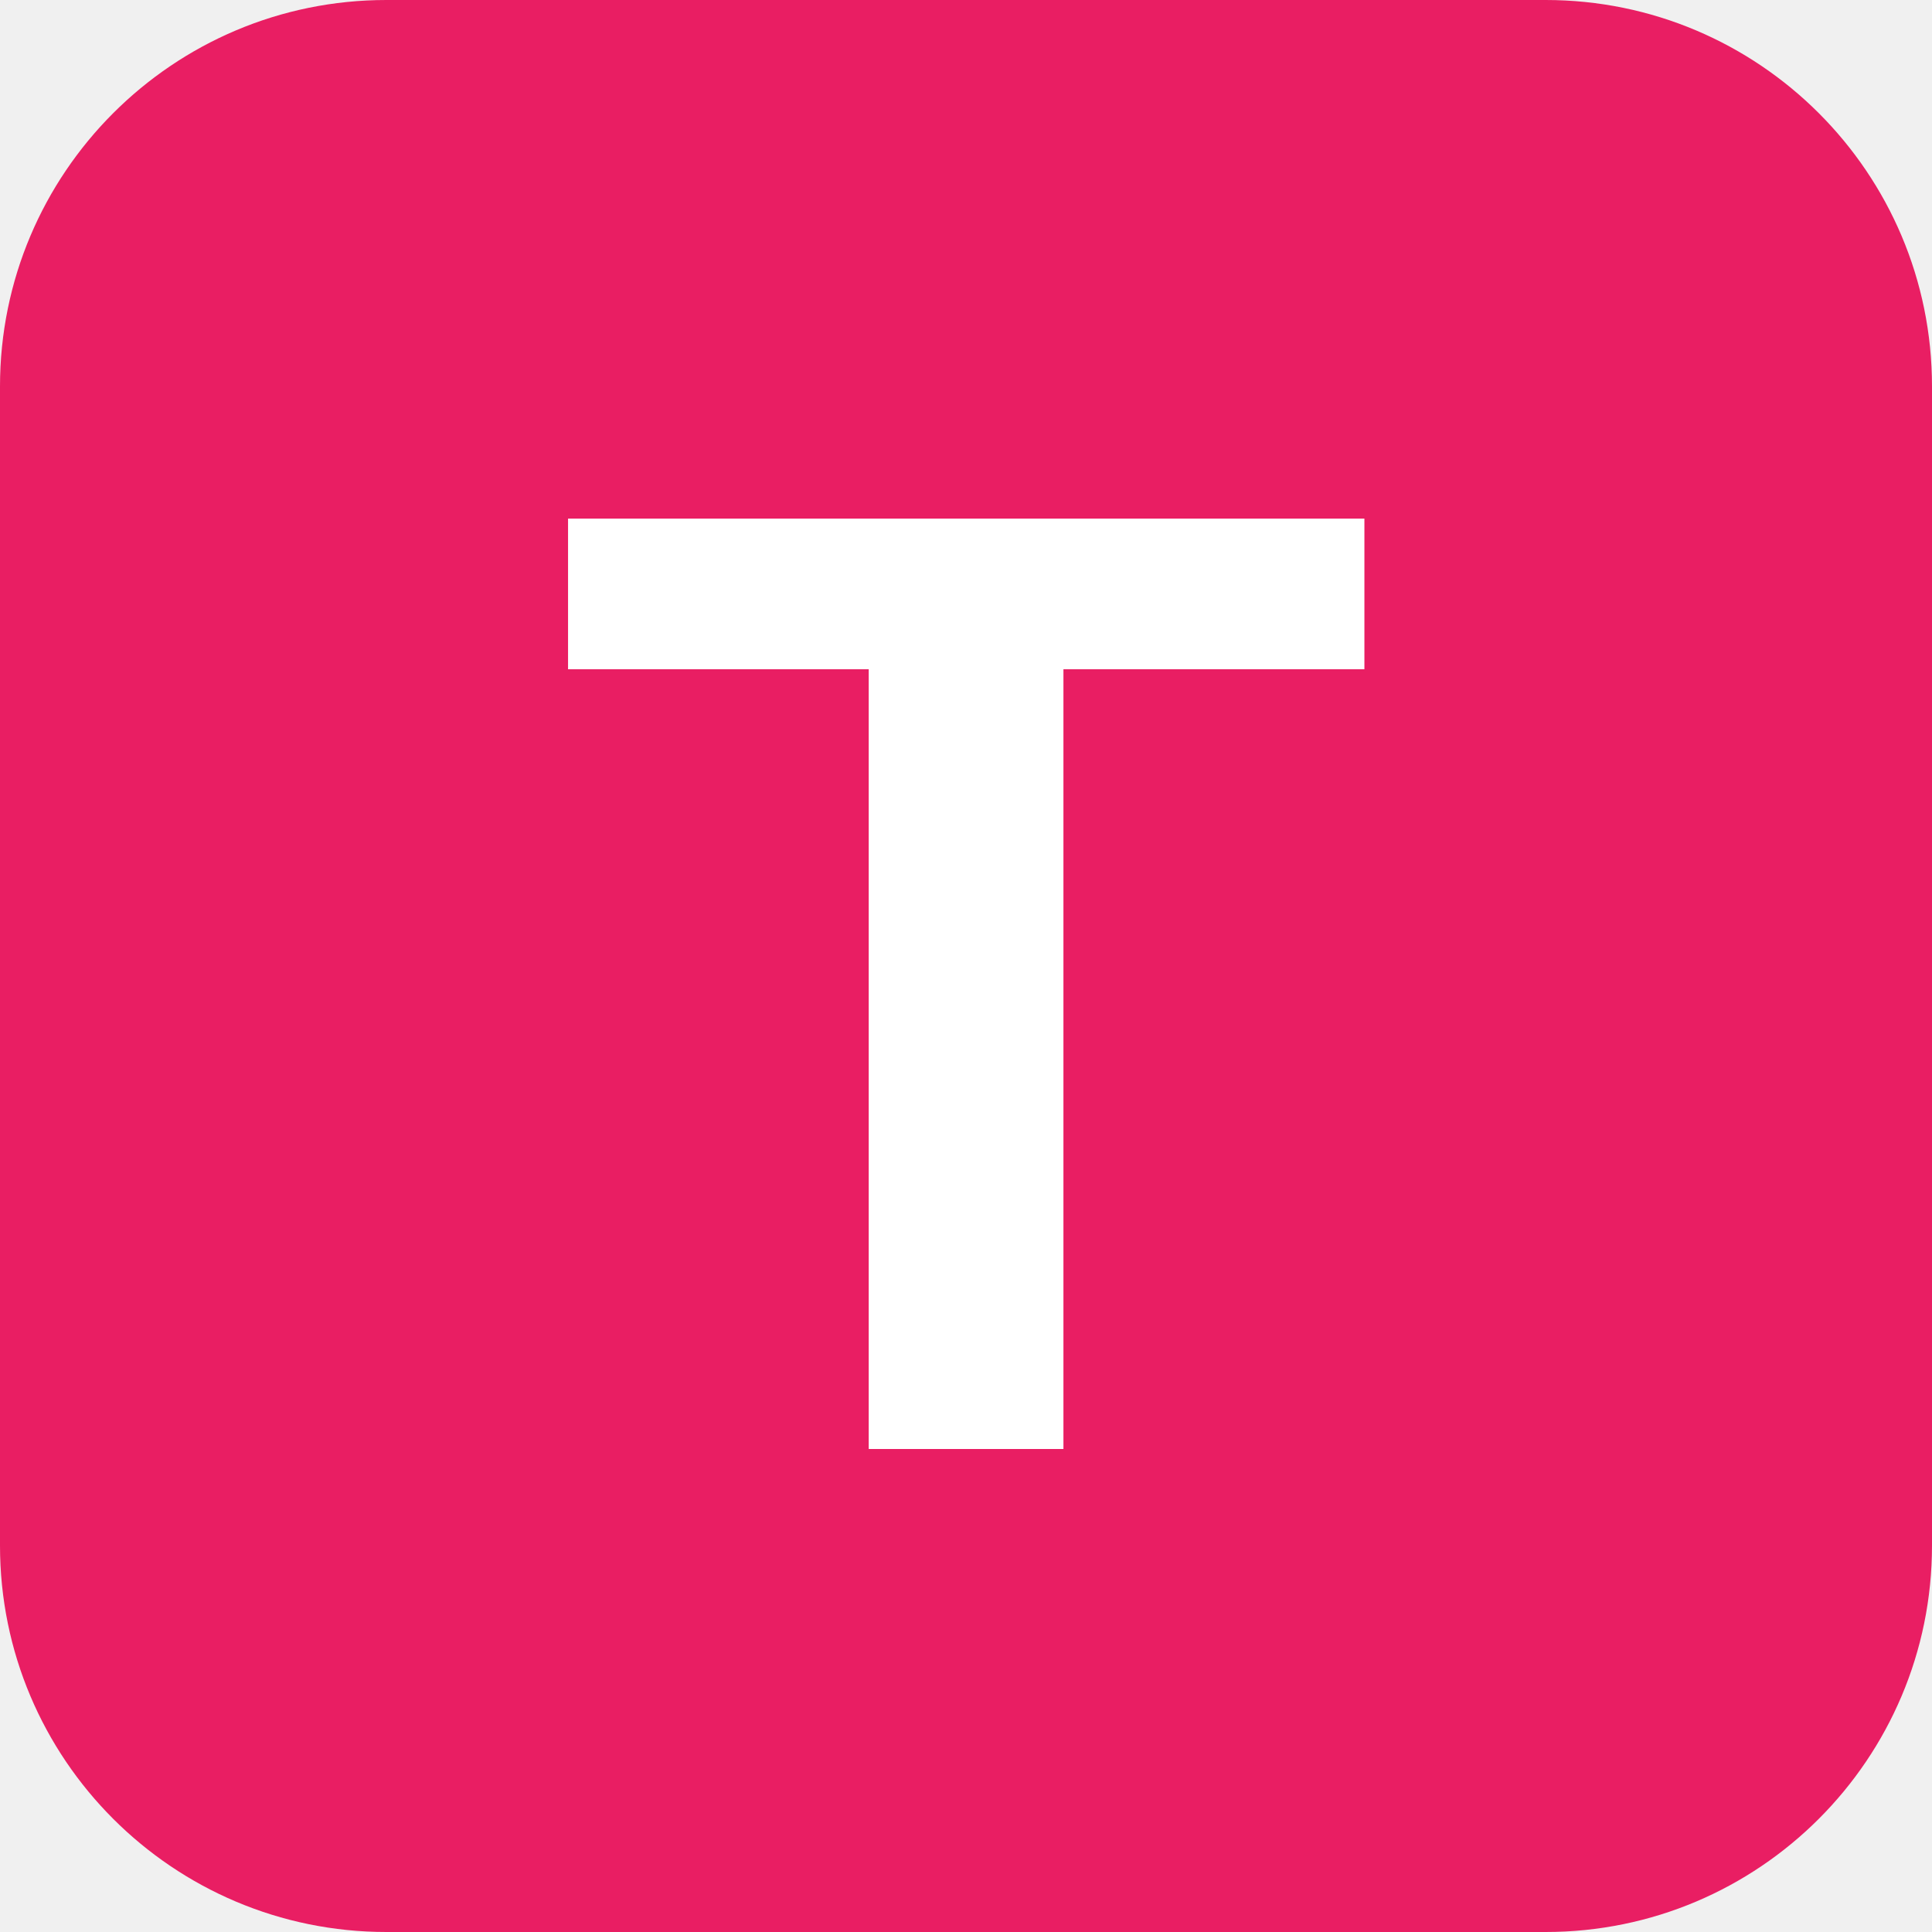
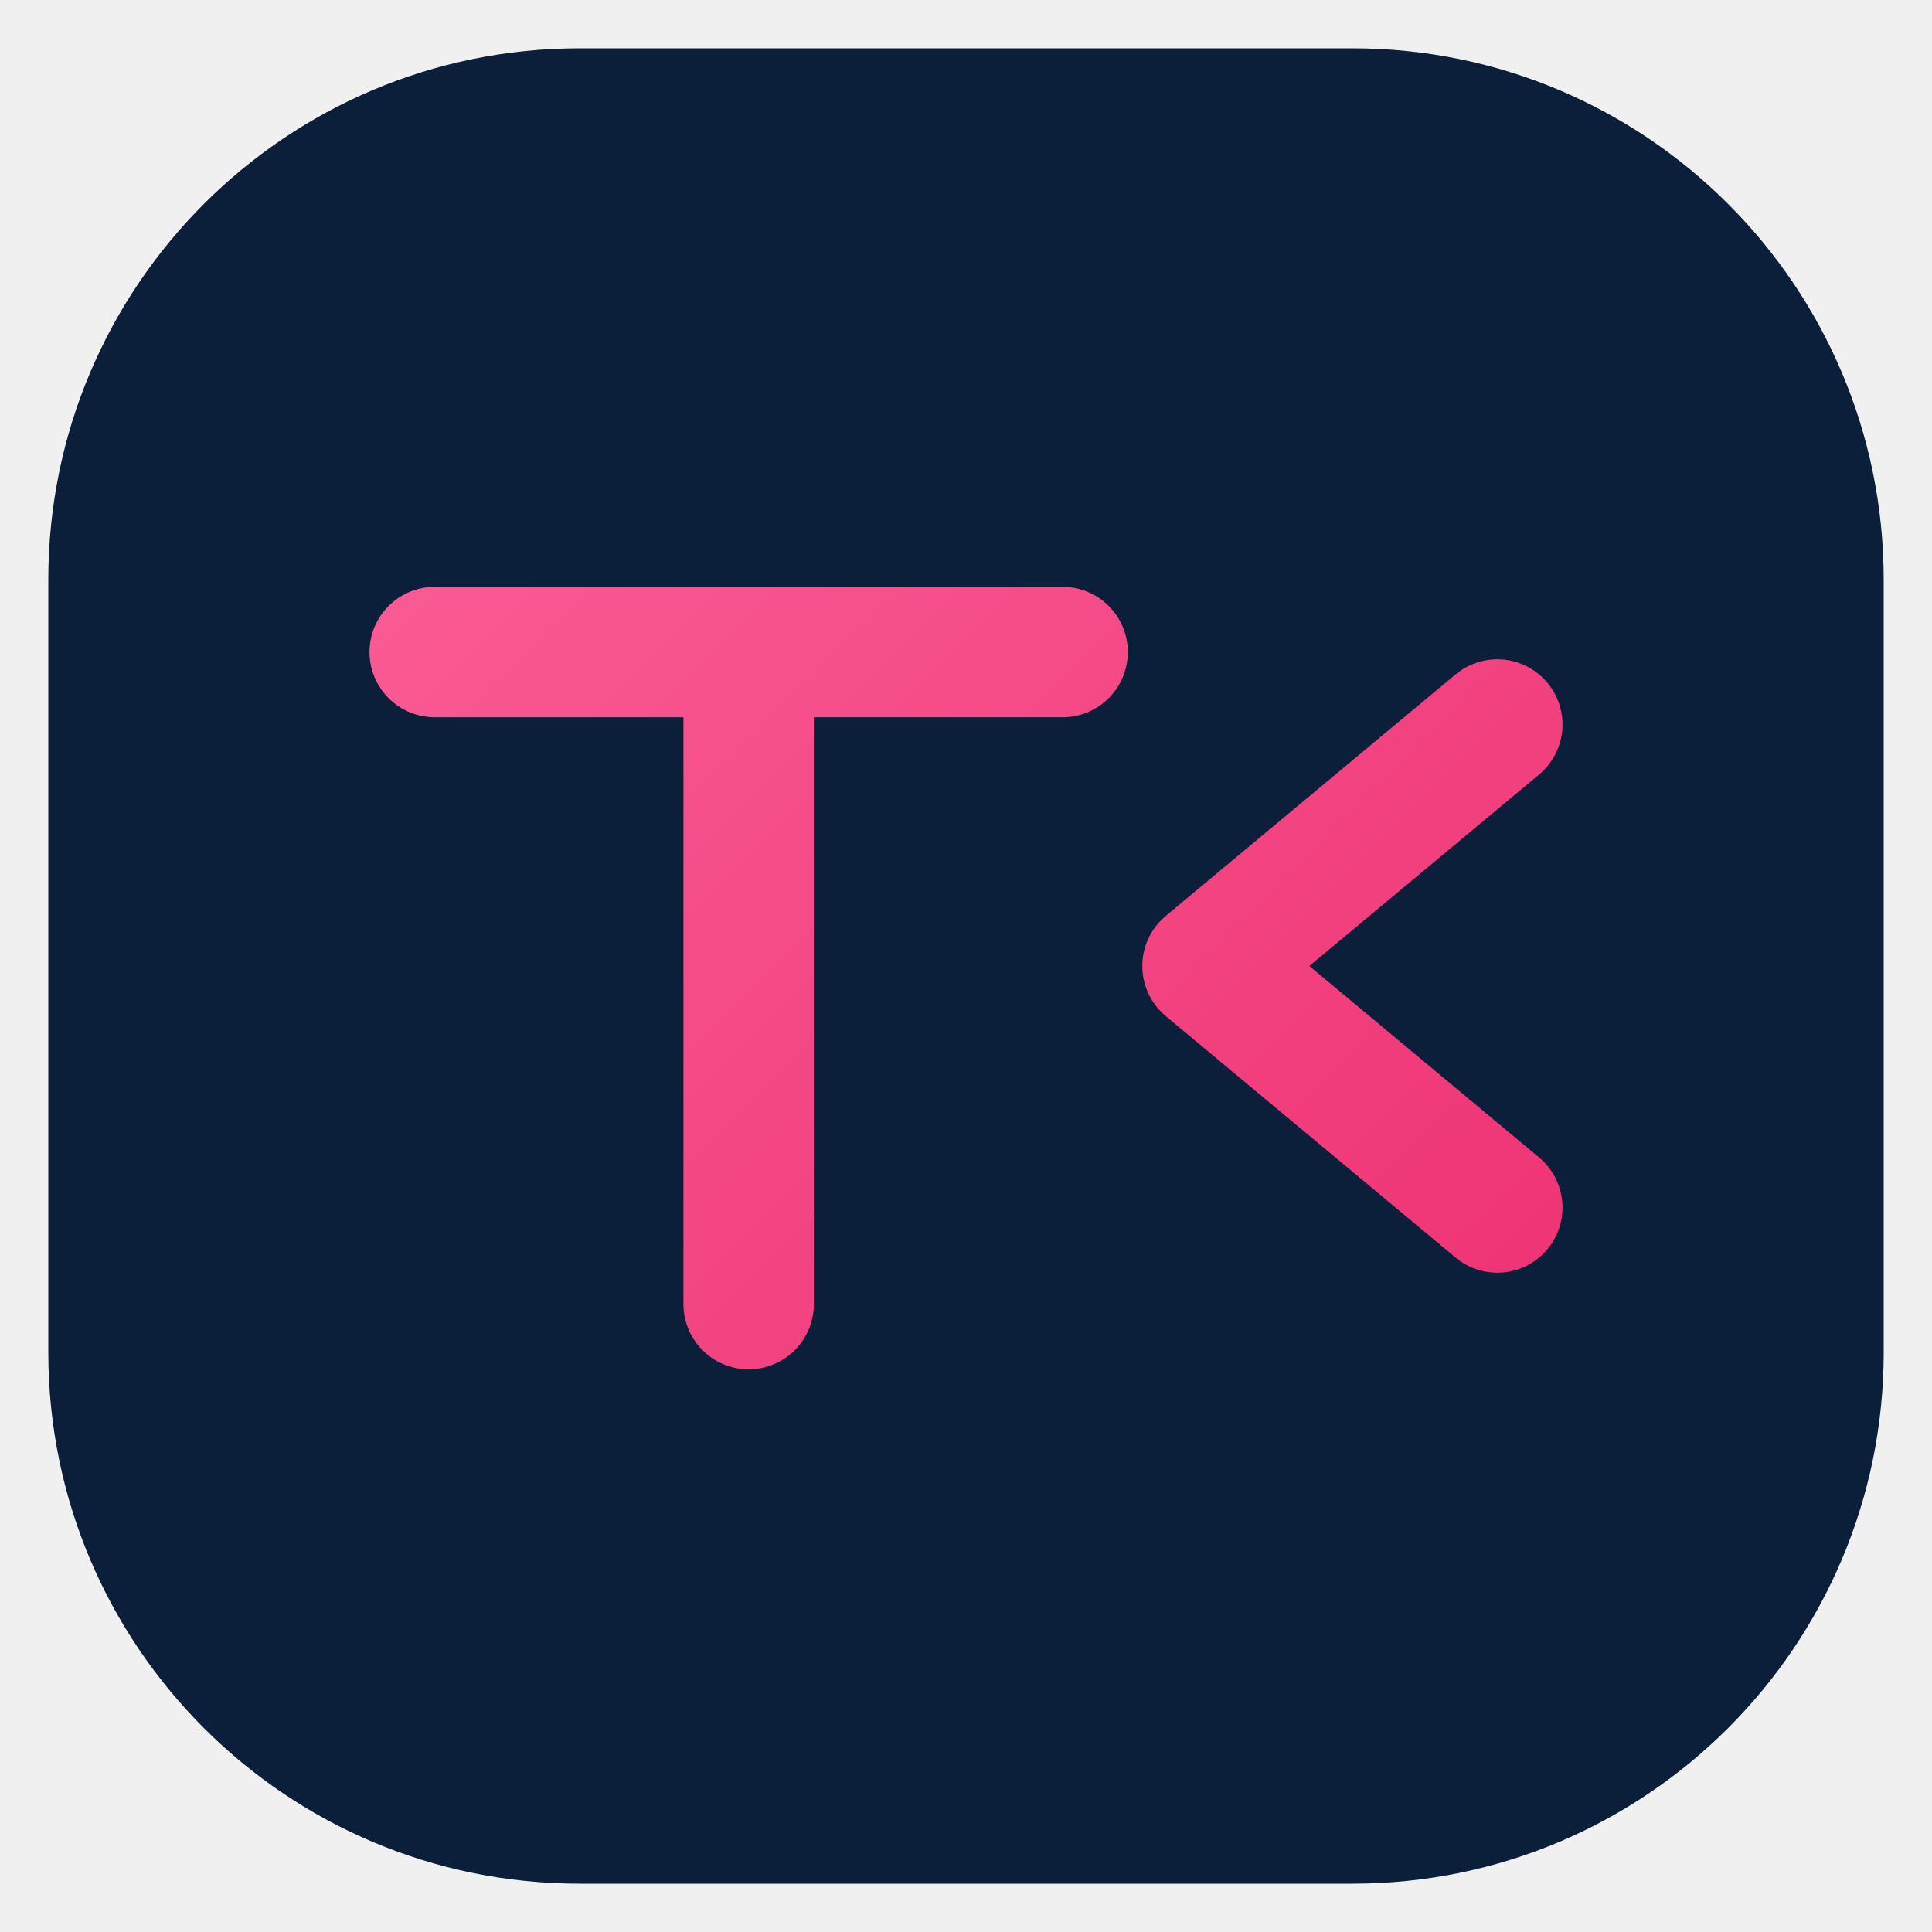
- <svg xmlns="http://www.w3.org/2000/svg" viewBox="0 0 100 100">
-   <rect width="100" height="100" fill="#E91E63" rx="20" />
-   <text x="50" y="75" font-family="Arial, sans-serif" font-size="70" font-weight="bold" fill="white" text-anchor="middle">T</text>
+ <svg xmlns="http://www.w3.org/2000/svg" width="40" height="40" viewBox="0 0 40 40">
+   <defs>
+     <linearGradient id="tgLogo" x1="0" y1="0" x2="40" y2="40" gradientUnits="userSpaceOnUse">
+       <stop stop-color="#ff6fa5" />
+       <stop offset="1" stop-color="#E91E63" />
+     </linearGradient>
+   </defs>
+   <rect x="1" y="1" width="38" height="38" rx="11" fill="#0b1f3a" />
+   <path d="M9 13.5h13M15.5 13.5V27" fill="none" stroke="url(#tgLogo)" stroke-width="2.7" stroke-linecap="round" stroke-linejoin="round" />
+   <path d="M25 20l6-5m-6 5l6 5" fill="none" stroke="url(#tgLogo)" stroke-width="2.7" stroke-linecap="round" stroke-linejoin="round" />
</svg>
